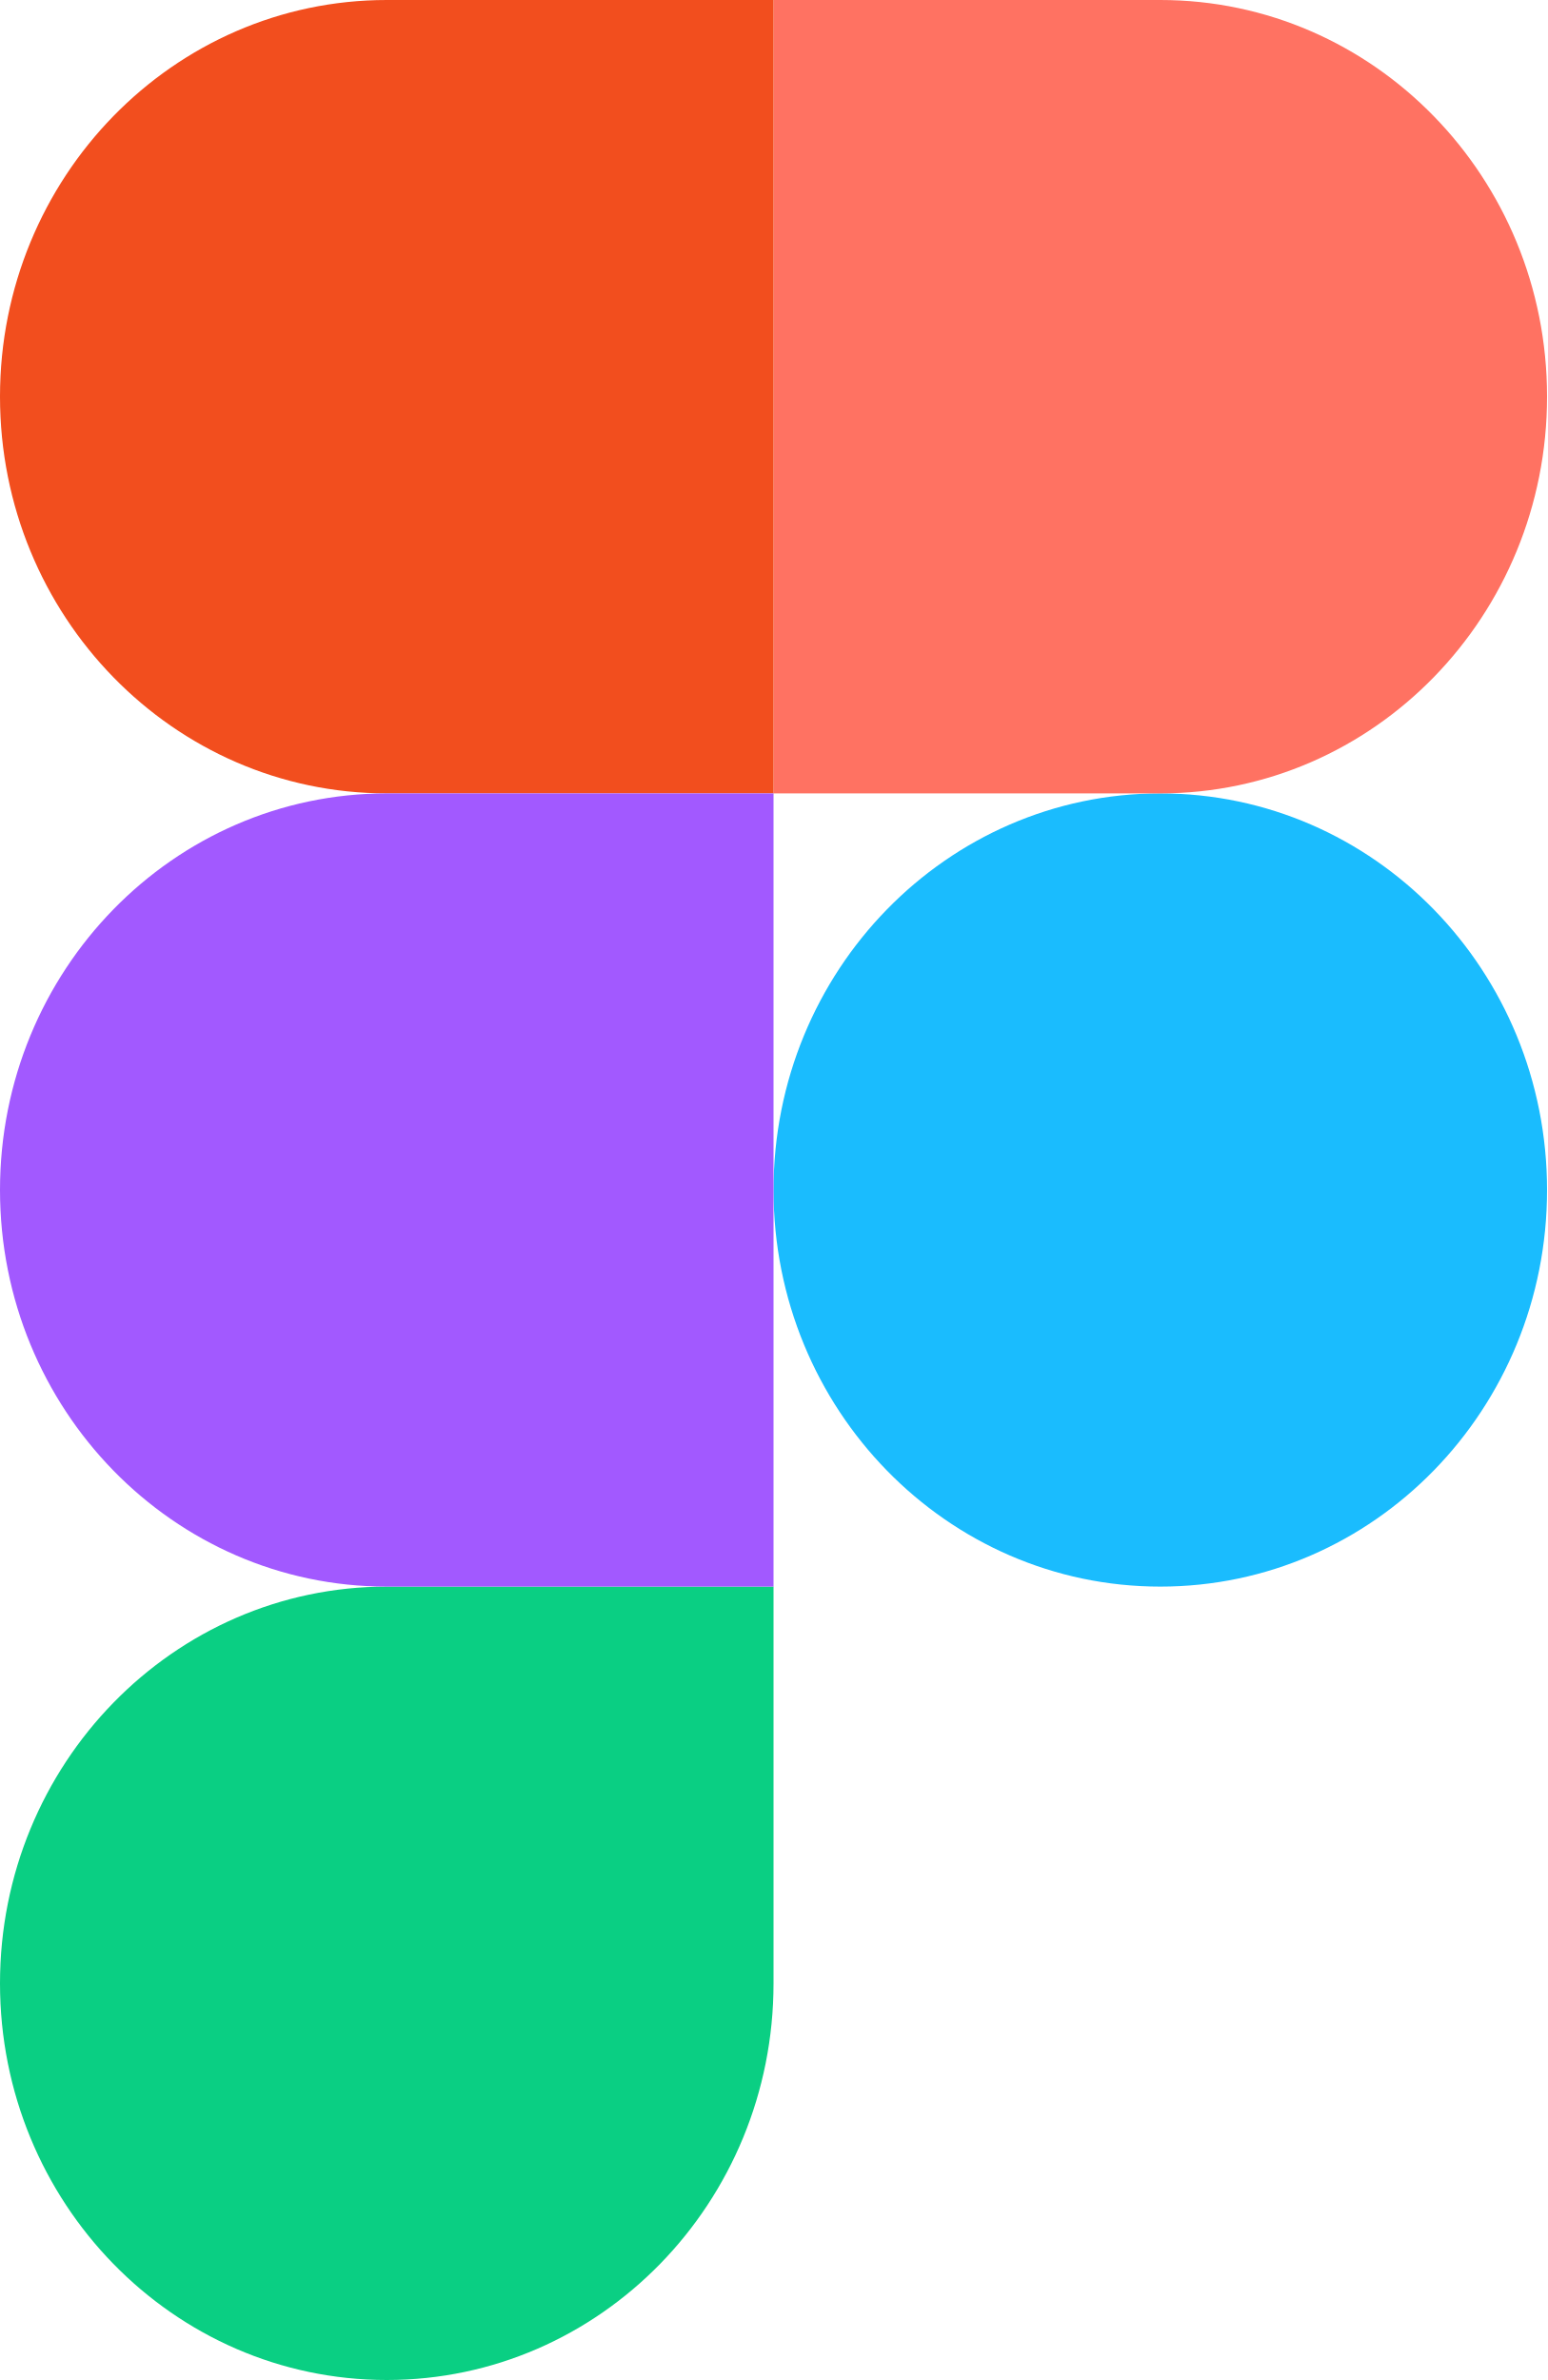
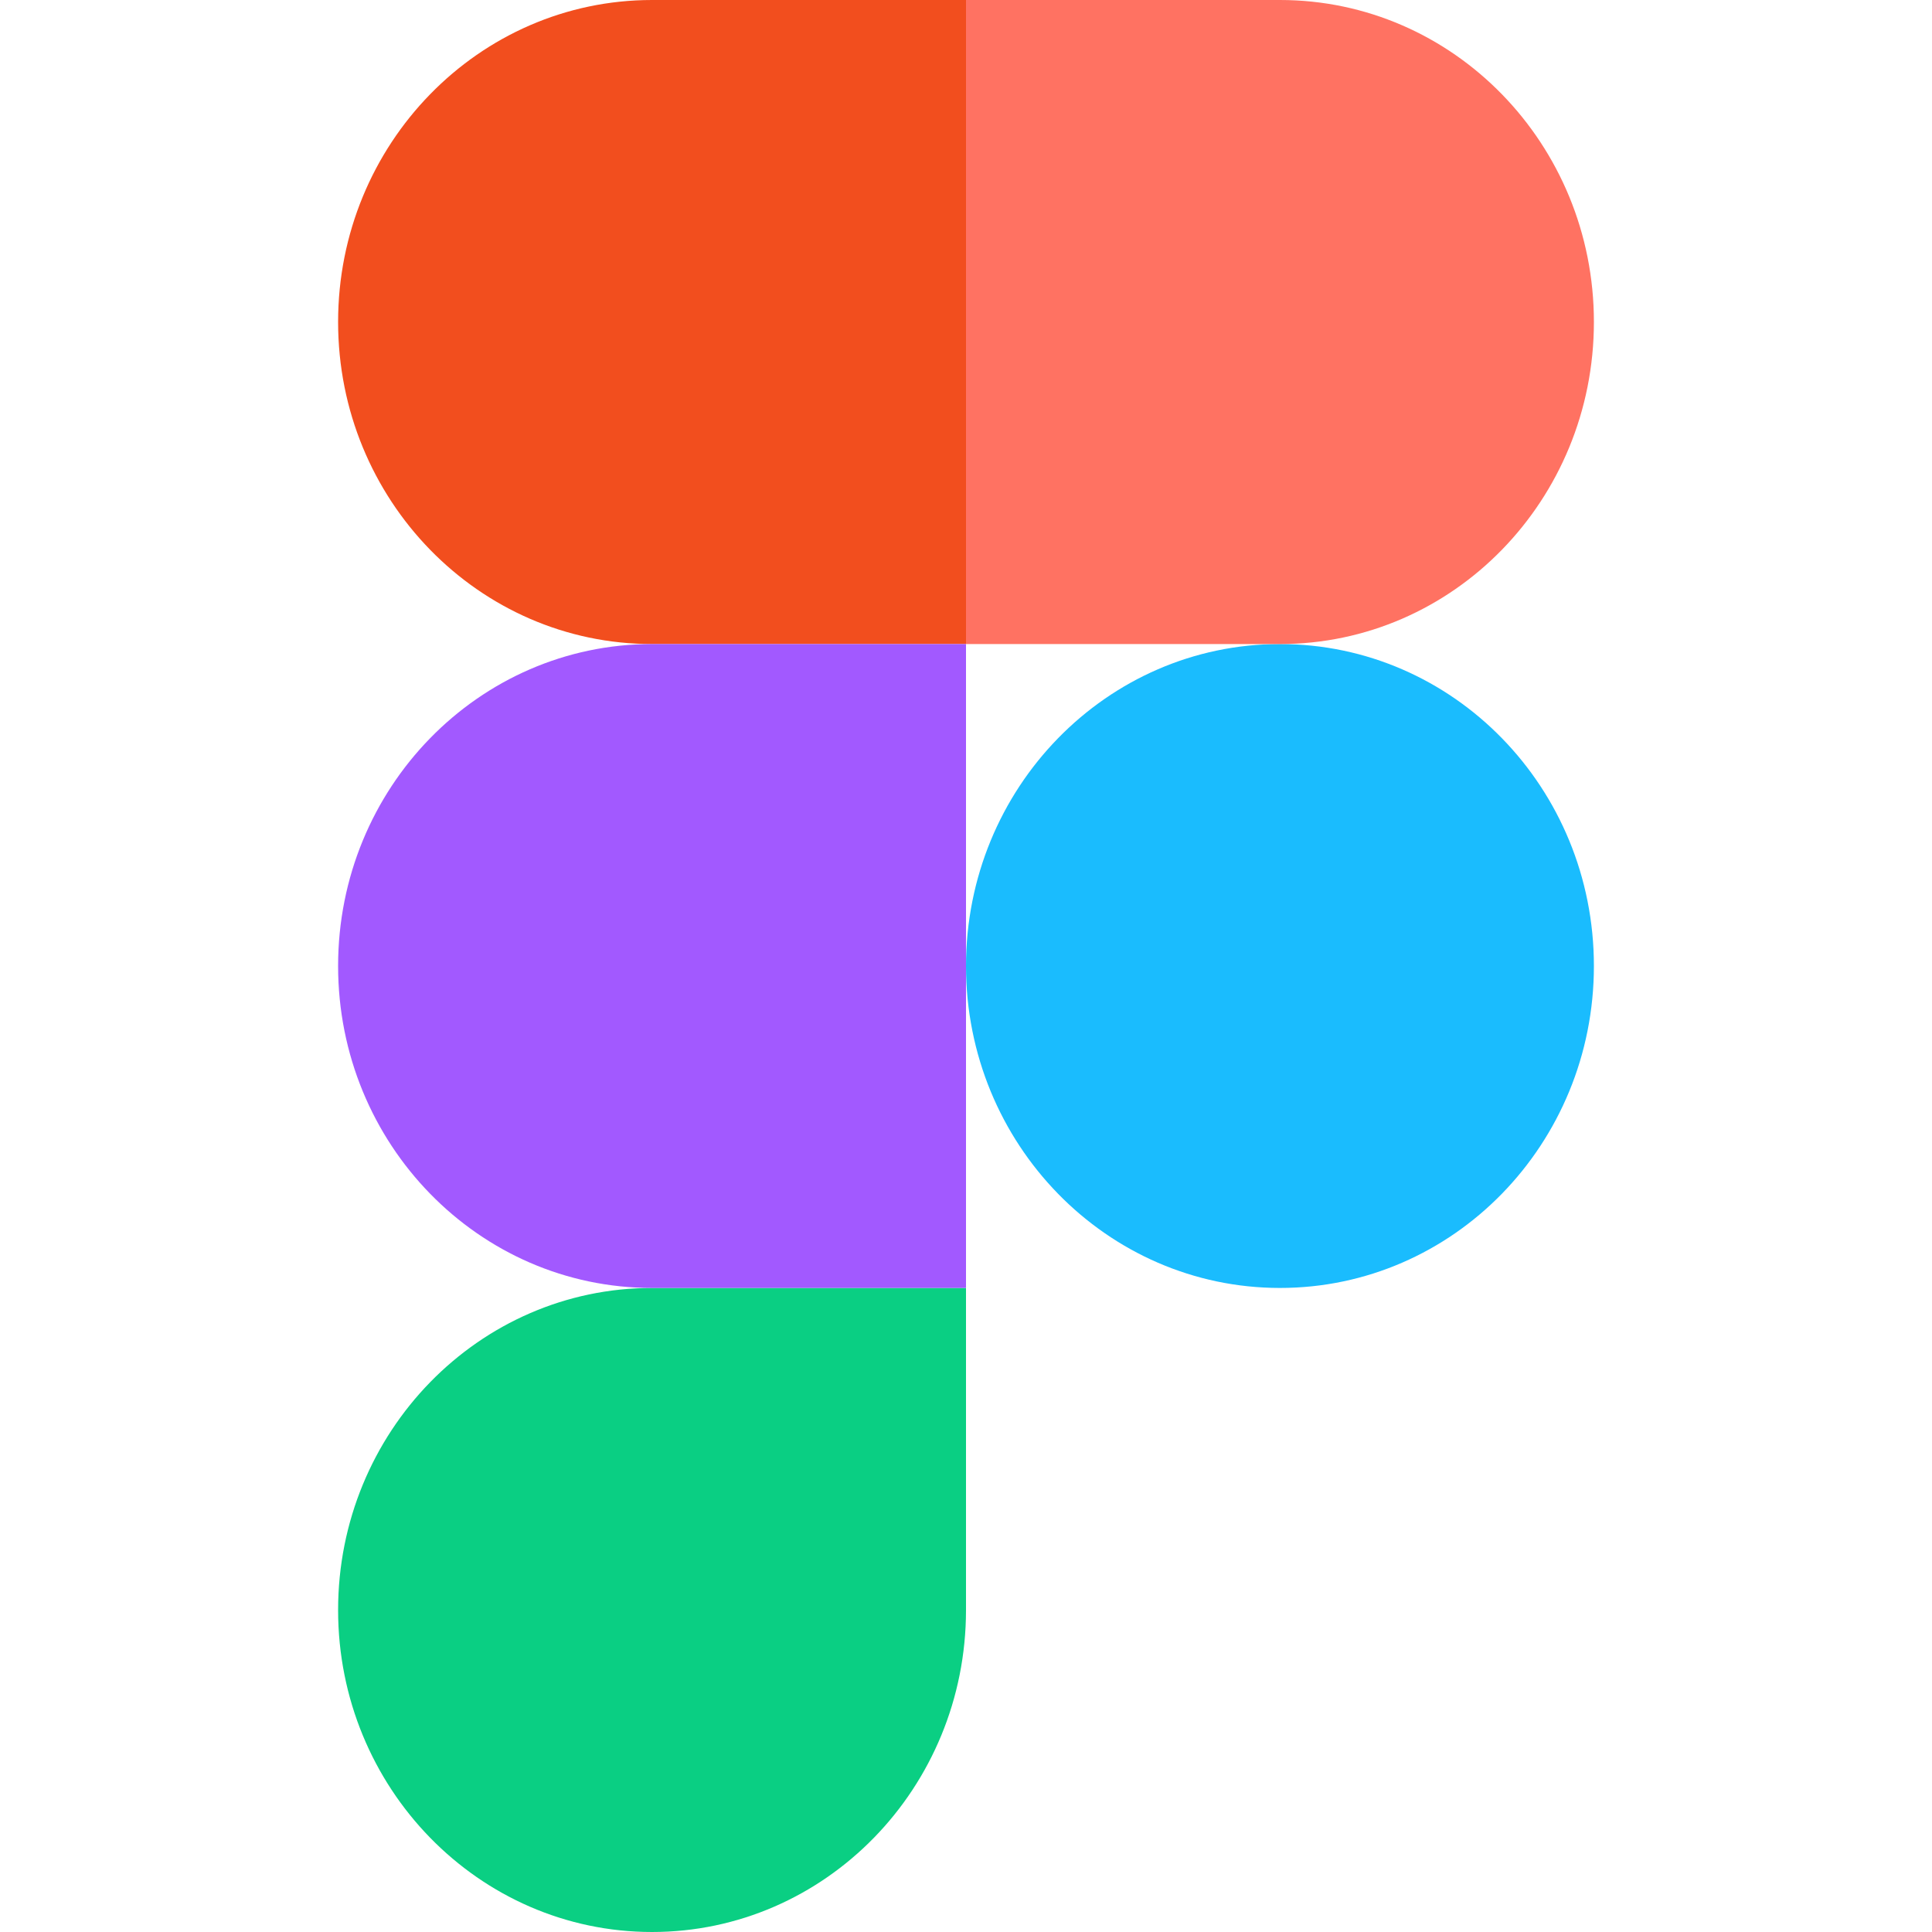
- <svg xmlns="http://www.w3.org/2000/svg" fill="none" viewBox="4 1 9.1 14">
+ <svg xmlns="http://www.w3.org/2000/svg" width="20px" height="20px" fill="none" viewBox="4 1 9.1 14">
  <path fill="#1ABCFE" d="M8.55 8c0-1.289 1.019-2.333 2.275-2.333C12.082 5.667 13.1 6.71 13.1 8c0 1.289-1.018 2.333-2.275 2.333C9.57 10.333 8.55 9.29 8.55 8z" />
  <path fill="#0ACF83" d="M4 12.667c0-1.289 1.019-2.334 2.275-2.334H8.55v2.334C8.55 13.955 7.531 15 6.275 15S4 13.955 4 12.667z" />
  <path fill="#FF7262" d="M8.55 1v4.667h2.275c1.257 0 2.275-1.045 2.275-2.334C13.1 2.045 12.082 1 10.825 1H8.55z" />
  <path fill="#F24E1E" d="M4 3.333c0 1.289 1.019 2.334 2.275 2.334H8.55V1H6.275C5.019 1 4 2.045 4 3.333z" />
  <path fill="#A259FF" d="M4 8c0 1.289 1.019 2.333 2.275 2.333H8.55V5.667H6.275C5.019 5.667 4 6.71 4 8z" />
</svg>
